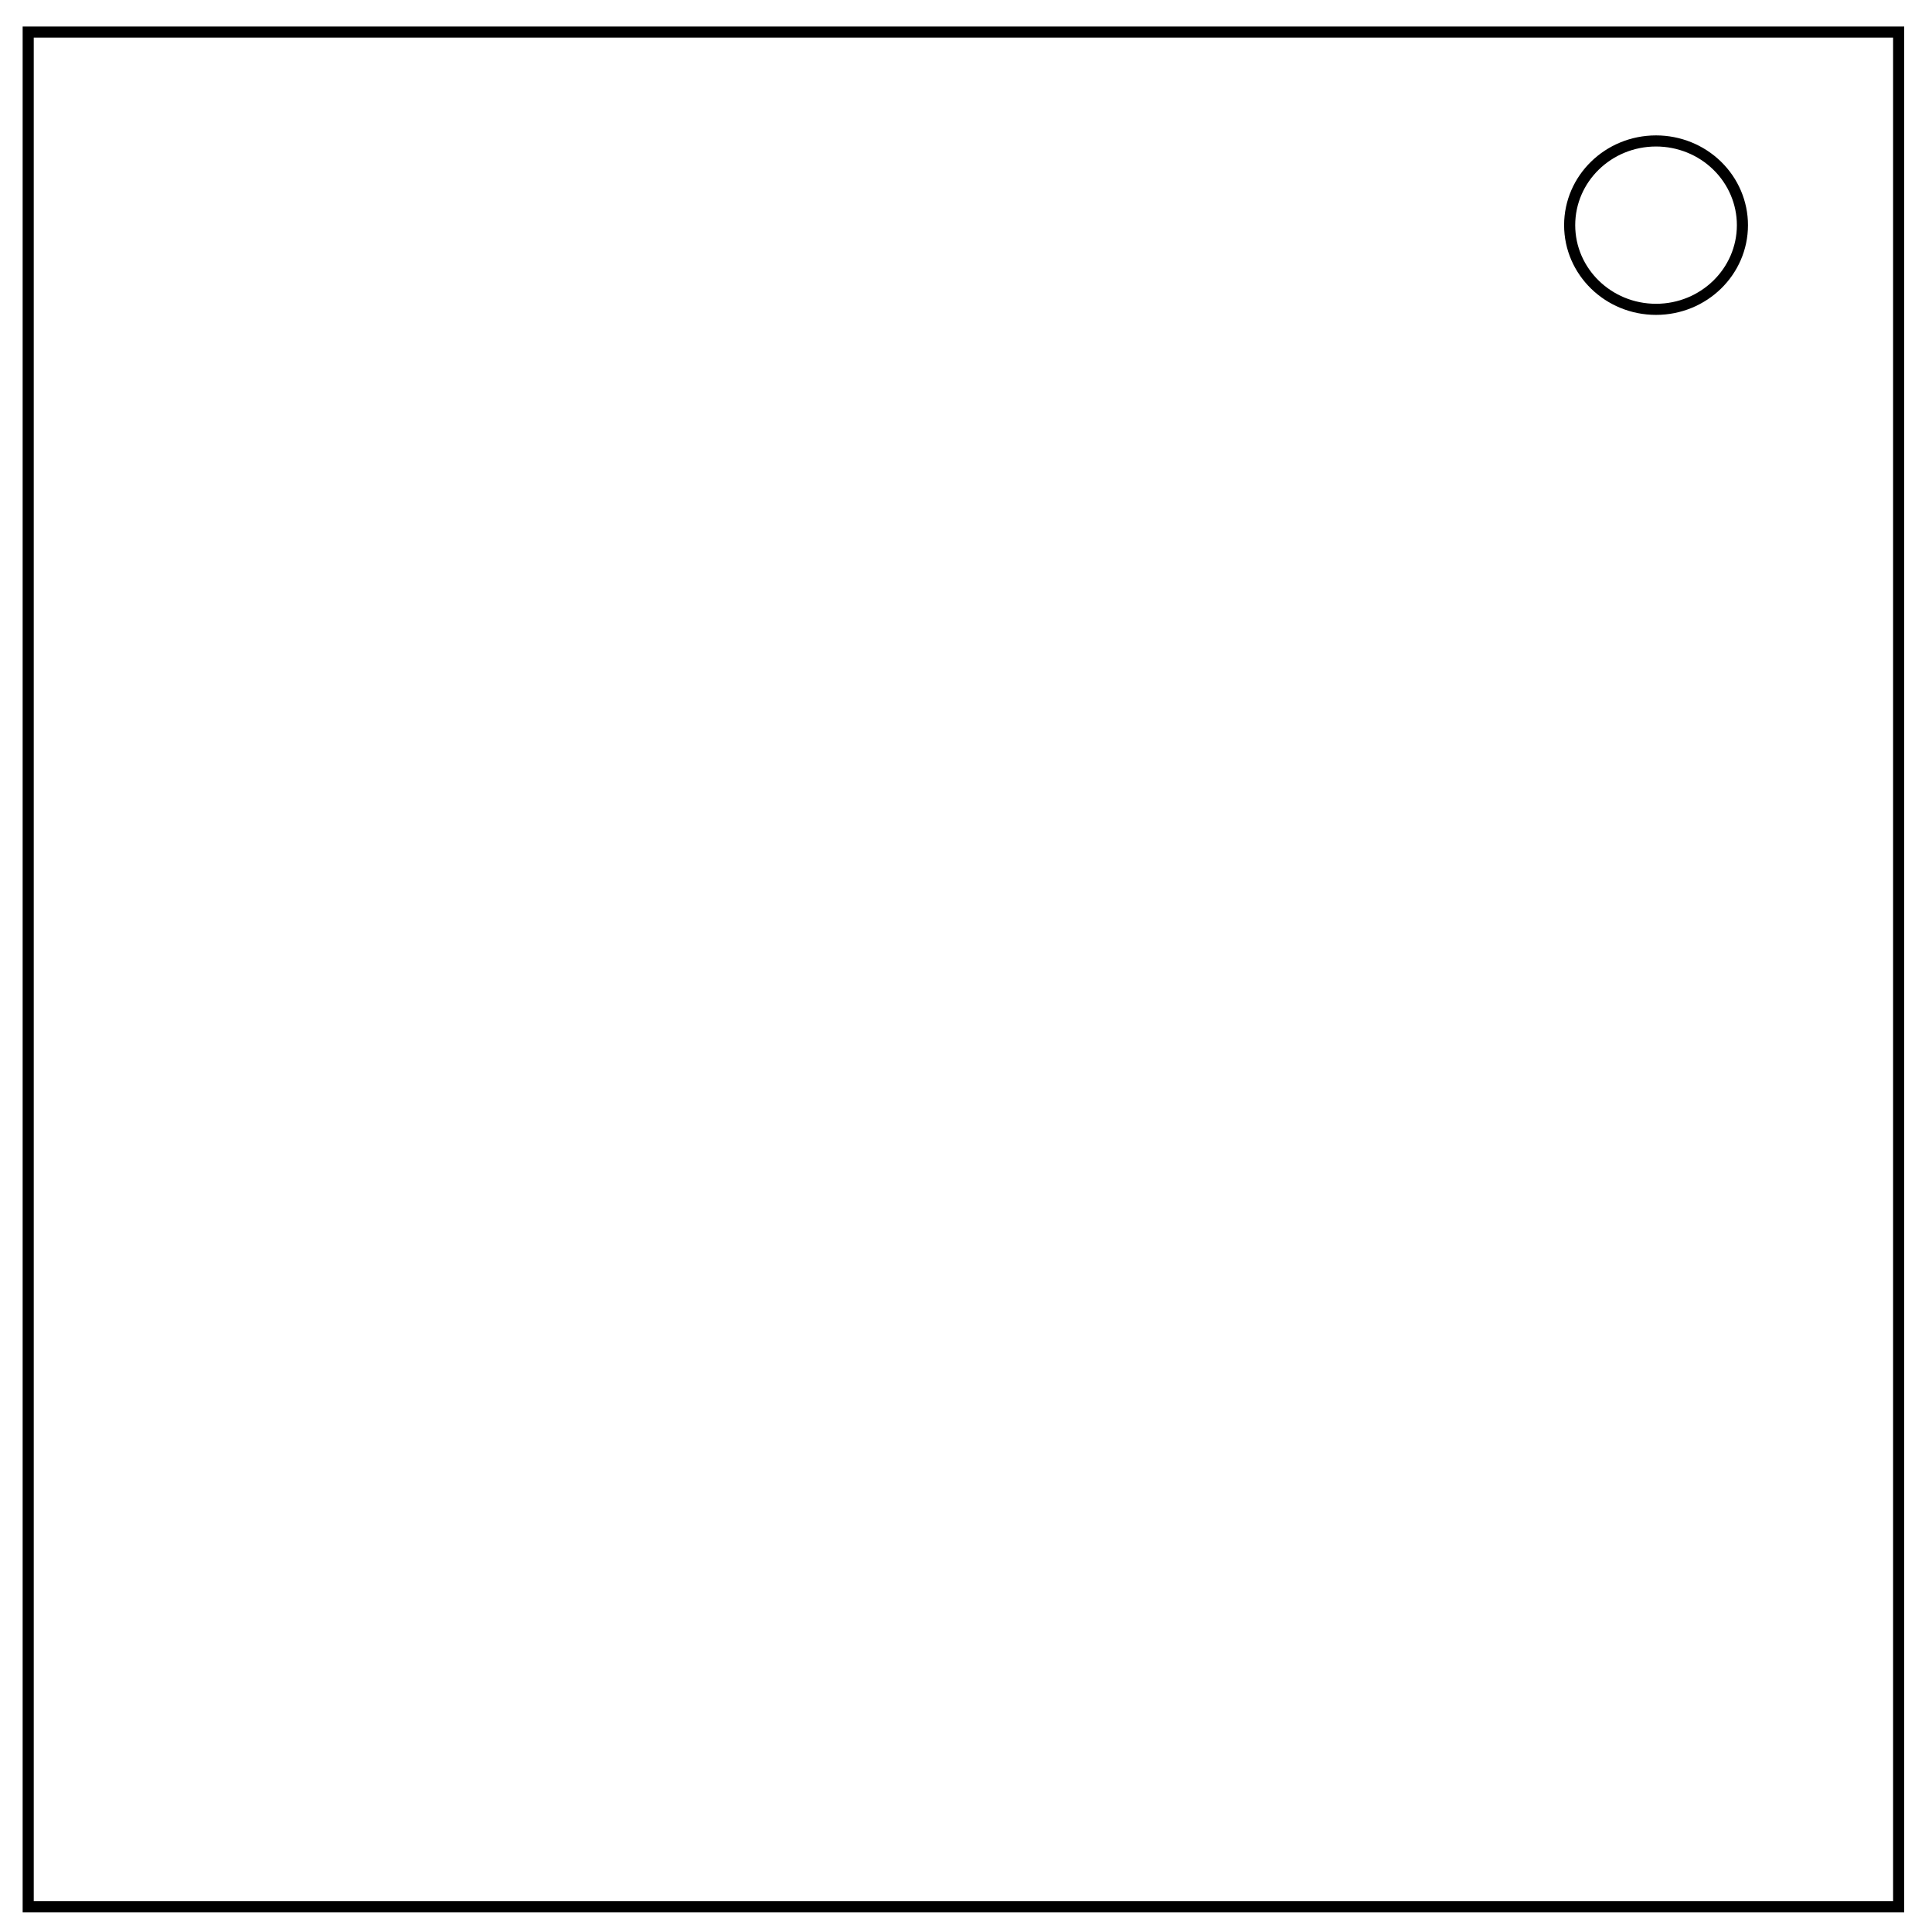
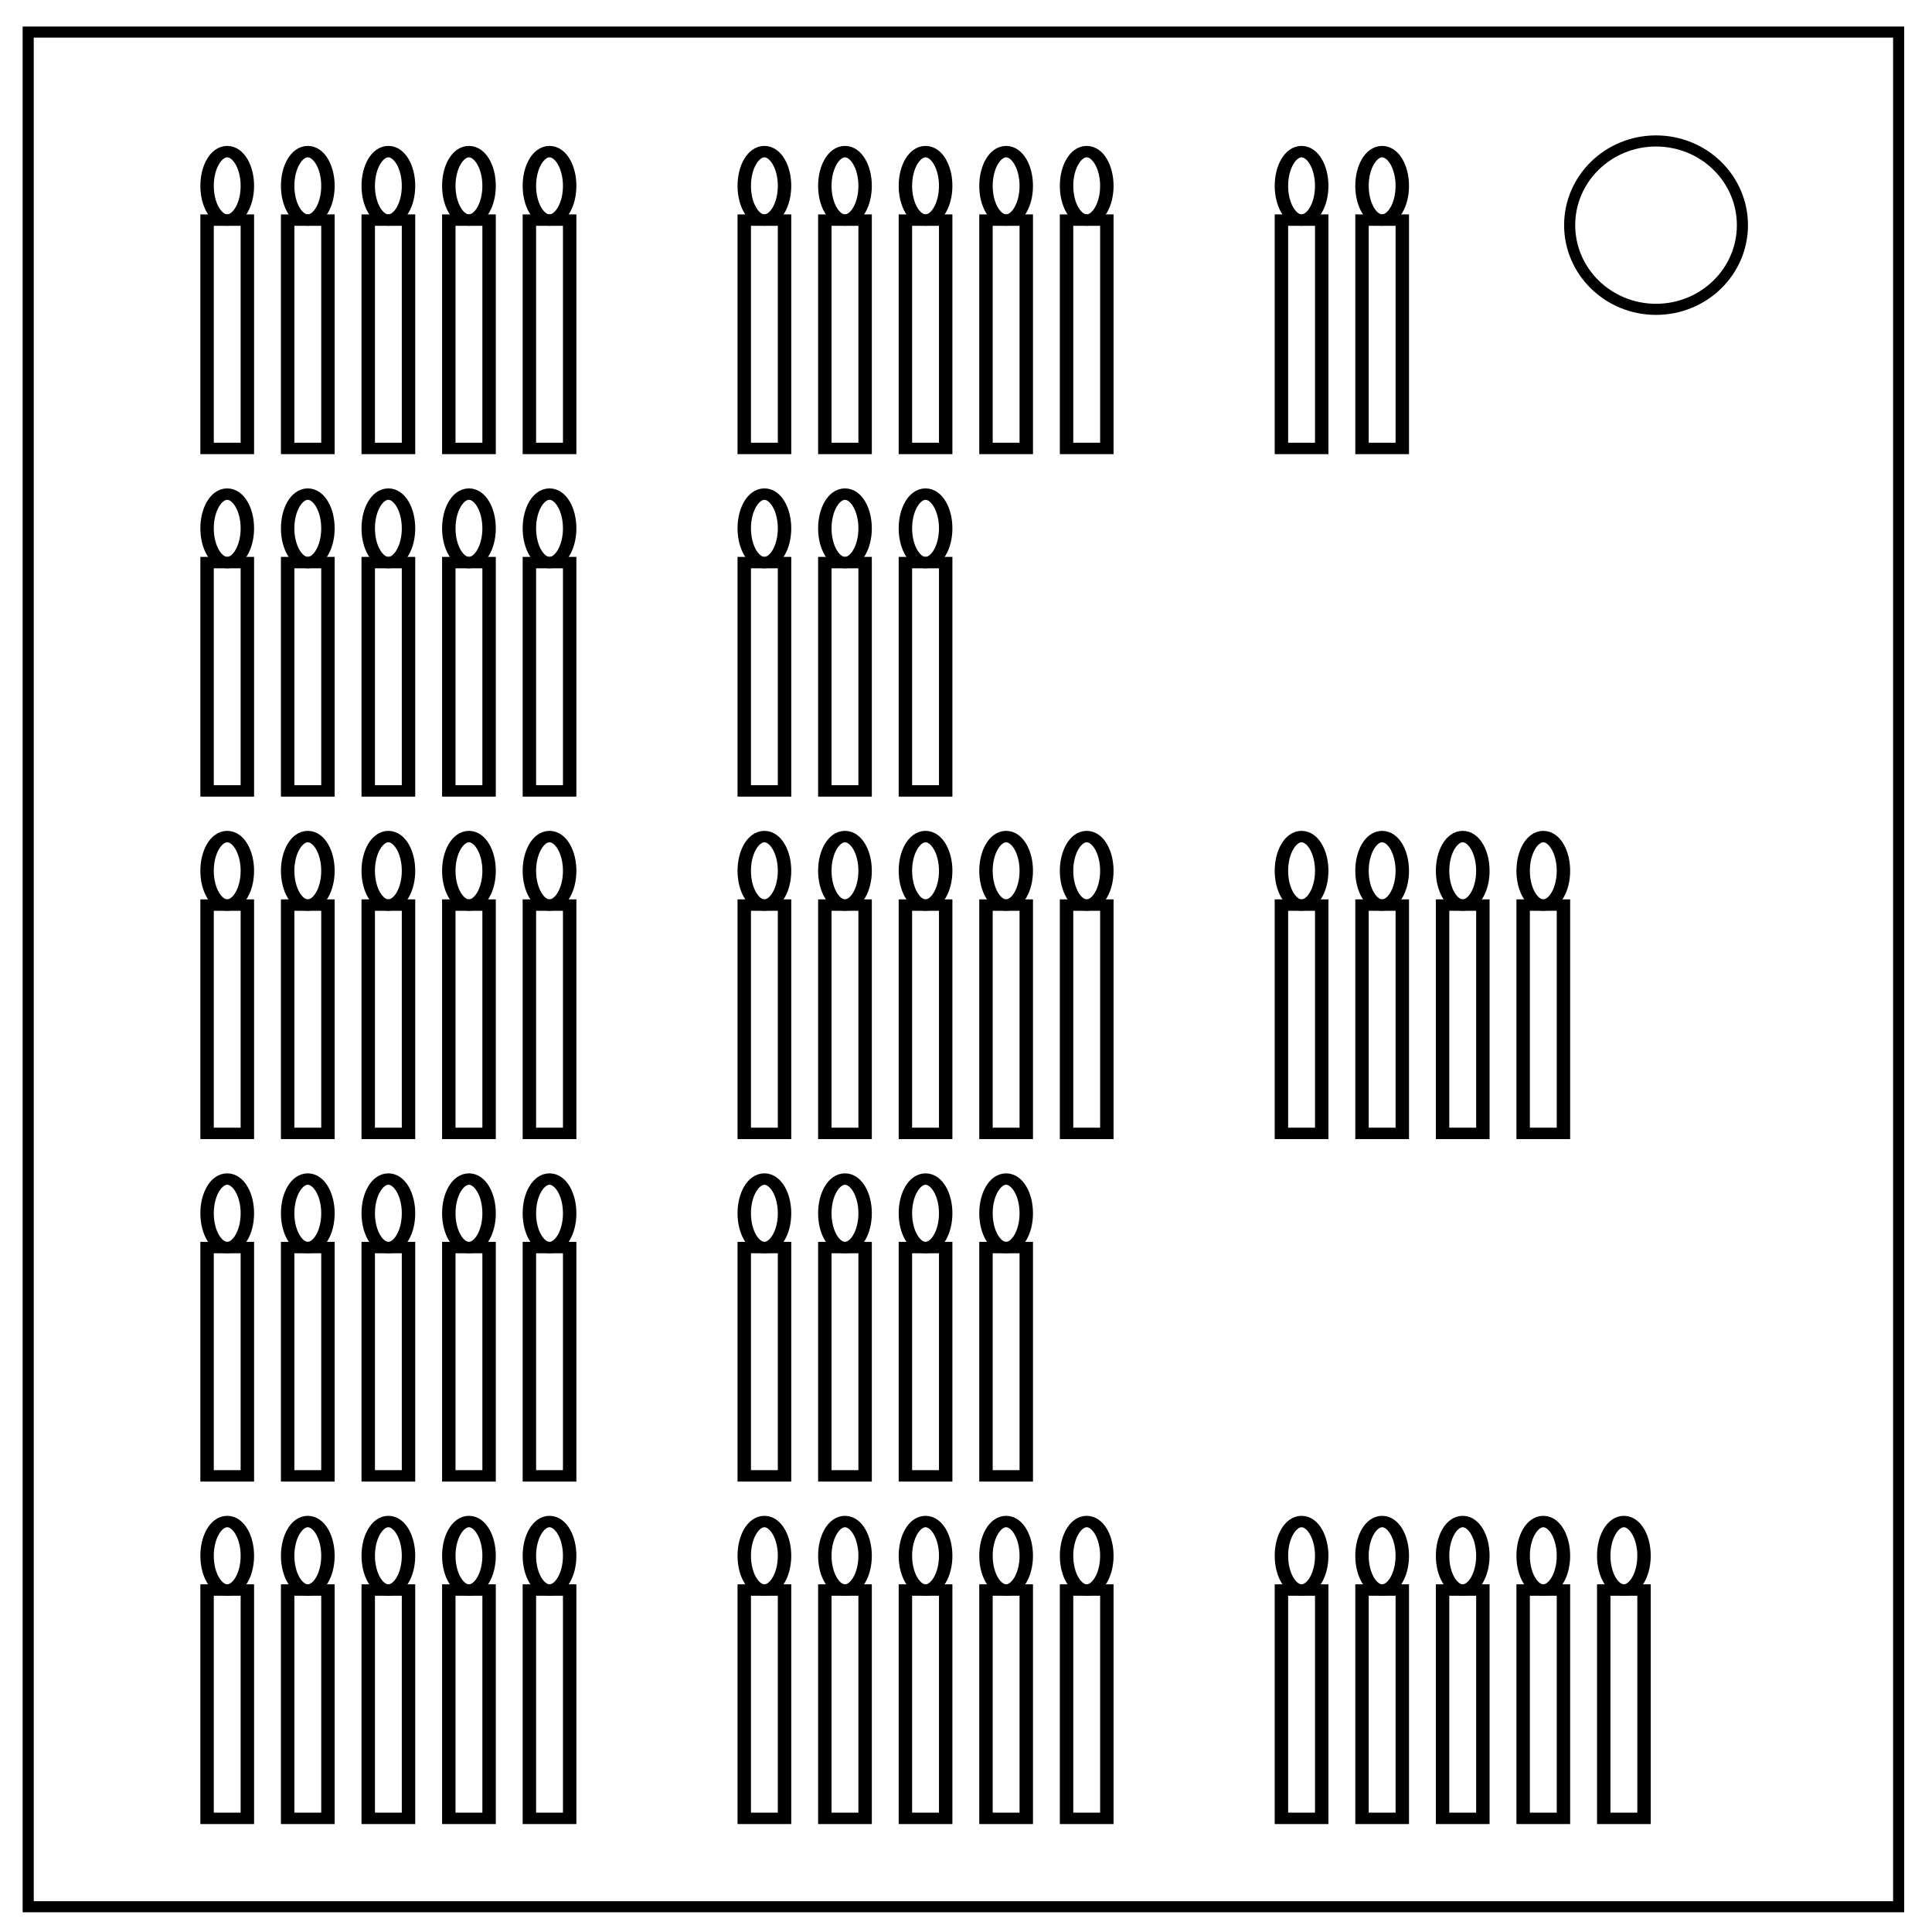
- <svg xmlns="http://www.w3.org/2000/svg" viewBox="0.0 0.0 348.0 348.0" fill="none">
-   <path d="M5.079 5.776h336.913v337.67H5.08z" stroke-width="2" stroke="#000" />
-   <path d="M282.734 40.554c0-8.376 6.966-15.165 15.56-15.165 4.126 0 8.084 1.597 11.001 4.441 2.918 2.844 4.558 6.702 4.558 10.724 0 8.376-6.966 15.165-15.56 15.165-8.593 0-15.559-6.79-15.559-15.165z" stroke-width="2" stroke="#000" />
+ <svg xmlns="http://www.w3.org/2000/svg" viewBox="0.0 0.0 348.0 348.0" fill="none" version="1.1" id="svg2">
+   <defs id="defs2" />
+   <path d="M5.079 5.776h336.913v337.67H5.08z" stroke-width="2" stroke="#000" id="path1" />
+   <path d="M282.734 40.554c0-8.376 6.966-15.165 15.56-15.165 4.126 0 8.084 1.597 11.001 4.441 2.918 2.844 4.558 6.702 4.558 10.724 0 8.376-6.966 15.165-15.56 15.165-8.593 0-15.559-6.79-15.559-15.165z" stroke-width="2" stroke="#000" id="path2" />
+   <g transform="matrix(1.20948,0,0,1.028145,37.29895,39.64825)" id="g2">
+     <rect width="6" height="40" stroke="#000000" stroke-width="2" id="rect2" x="0" y="0" />
+     <ellipse cx="3" cy="-6" rx="3" ry="6" stroke="#000000" stroke-width="2" id="ellipse2" />
+   </g>
+   <g transform="matrix(1.20948,0,0,1.028145,51.81271,39.64825)" id="g3">
+     <rect width="6" height="40" stroke="#000000" stroke-width="2" id="rect3" x="0" y="0" />
+     <ellipse cx="3" cy="-6" rx="3" ry="6" stroke="#000000" stroke-width="2" id="ellipse3" />
+   </g>
+   <g transform="matrix(1.20948,0,0,1.028145,66.32646,39.64825)" id="g4">
+     <rect width="6" height="40" stroke="#000000" stroke-width="2" id="rect4" x="0" y="0" />
+     <ellipse cx="3" cy="-6" rx="3" ry="6" stroke="#000000" stroke-width="2" id="ellipse4" />
+   </g>
+   <g transform="matrix(1.20948,0,0,1.028145,80.84022,39.64825)" id="g5">
+     <rect width="6" height="40" stroke="#000000" stroke-width="2" id="rect5" x="0" y="0" />
+     <ellipse cx="3" cy="-6" rx="3" ry="6" stroke="#000000" stroke-width="2" id="ellipse5" />
+   </g>
+   <g transform="matrix(1.20948,0,0,1.028145,95.35398,39.64825)" id="g6">
+     <rect width="6" height="40" stroke="#000000" stroke-width="2" id="rect6" x="0" y="0" />
+     <ellipse cx="3" cy="-6" rx="3" ry="6" stroke="#000000" stroke-width="2" id="ellipse6" />
+   </g>
+   <g transform="matrix(1.20948,0,0,1.028145,134.0573,39.64825)" id="g7">
+     <rect width="6" height="40" stroke="#000000" stroke-width="2" id="rect7" x="0" y="0" />
+     <ellipse cx="3" cy="-6" rx="3" ry="6" stroke="#000000" stroke-width="2" id="ellipse7" />
+   </g>
+   <g transform="matrix(1.20948,0,0,1.028145,148.5711,39.64825)" id="g8">
+     <rect width="6" height="40" stroke="#000000" stroke-width="2" id="rect8" x="0" y="0" />
+     <ellipse cx="3" cy="-6" rx="3" ry="6" stroke="#000000" stroke-width="2" id="ellipse8" />
+   </g>
+   <g transform="matrix(1.20948,0,0,1.028145,163.0849,39.64825)" id="g9">
+     <rect width="6" height="40" stroke="#000000" stroke-width="2" id="rect9" x="0" y="0" />
+     <ellipse cx="3" cy="-6" rx="3" ry="6" stroke="#000000" stroke-width="2" id="ellipse9" />
+   </g>
+   <g transform="matrix(1.20948,0,0,1.028145,177.5986,39.64825)" id="g10">
+     <rect width="6" height="40" stroke="#000000" stroke-width="2" id="rect10" x="0" y="0" />
+     <ellipse cx="3" cy="-6" rx="3" ry="6" stroke="#000000" stroke-width="2" id="ellipse10" />
+   </g>
+   <g transform="matrix(1.20948,0,0,1.028145,192.1124,39.64825)" id="g11">
+     <rect width="6" height="40" stroke="#000000" stroke-width="2" id="rect11" x="0" y="0" />
+     <ellipse cx="3" cy="-6" rx="3" ry="6" stroke="#000000" stroke-width="2" id="ellipse11" />
+   </g>
+   <g transform="matrix(1.20948,0,0,1.028145,230.8157,39.64825)" id="g12">
+     <rect width="6" height="40" stroke="#000000" stroke-width="2" id="rect12" x="0" y="0" />
+     <ellipse cx="3" cy="-6" rx="3" ry="6" stroke="#000000" stroke-width="2" id="ellipse12" />
+   </g>
+   <g transform="matrix(1.20948,0,0,1.028145,245.3295,39.64825)" id="g13">
+     <rect width="6" height="40" stroke="#000000" stroke-width="2" id="rect13" x="0" y="0" />
+     <ellipse cx="3" cy="-6" rx="3" ry="6" stroke="#000000" stroke-width="2" id="ellipse13" />
+   </g>
+   <g transform="matrix(1.20948,0,0,1.028145,37.29895,101.3369)" id="g17">
+     <rect width="6" height="40" stroke="#000000" stroke-width="2" id="rect17" x="0" y="0" />
+     <ellipse cx="3" cy="-6" rx="3" ry="6" stroke="#000000" stroke-width="2" id="ellipse17" />
+   </g>
+   <g transform="matrix(1.20948,0,0,1.028145,51.81271,101.3369)" id="g18">
+     <rect width="6" height="40" stroke="#000000" stroke-width="2" id="rect18" x="0" y="0" />
+     <ellipse cx="3" cy="-6" rx="3" ry="6" stroke="#000000" stroke-width="2" id="ellipse18" />
+   </g>
+   <g transform="matrix(1.20948,0,0,1.028145,66.32646,101.3369)" id="g19">
+     <rect width="6" height="40" stroke="#000000" stroke-width="2" id="rect19" x="0" y="0" />
+     <ellipse cx="3" cy="-6" rx="3" ry="6" stroke="#000000" stroke-width="2" id="ellipse19" />
+   </g>
+   <g transform="matrix(1.20948,0,0,1.028145,80.84022,101.3369)" id="g20">
+     <rect width="6" height="40" stroke="#000000" stroke-width="2" id="rect20" x="0" y="0" />
+     <ellipse cx="3" cy="-6" rx="3" ry="6" stroke="#000000" stroke-width="2" id="ellipse20" />
+   </g>
+   <g transform="matrix(1.20948,0,0,1.028145,95.35398,101.3369)" id="g21">
+     <rect width="6" height="40" stroke="#000000" stroke-width="2" id="rect21" x="0" y="0" />
+     <ellipse cx="3" cy="-6" rx="3" ry="6" stroke="#000000" stroke-width="2" id="ellipse21" />
+   </g>
+   <g transform="matrix(1.20948,0,0,1.028145,134.0573,101.3369)" id="g22">
+     <rect width="6" height="40" stroke="#000000" stroke-width="2" id="rect22" x="0" y="0" />
+     <ellipse cx="3" cy="-6" rx="3" ry="6" stroke="#000000" stroke-width="2" id="ellipse22" />
+   </g>
+   <g transform="matrix(1.20948,0,0,1.028145,148.5711,101.3369)" id="g23">
+     <rect width="6" height="40" stroke="#000000" stroke-width="2" id="rect23" x="0" y="0" />
+     <ellipse cx="3" cy="-6" rx="3" ry="6" stroke="#000000" stroke-width="2" id="ellipse23" />
+   </g>
+   <g transform="matrix(1.20948,0,0,1.028145,163.0849,101.3369)" id="g24">
+     <rect width="6" height="40" stroke="#000000" stroke-width="2" id="rect24" x="0" y="0" />
+     <ellipse cx="3" cy="-6" rx="3" ry="6" stroke="#000000" stroke-width="2" id="ellipse24" />
+   </g>
+   <g transform="matrix(1.20948,0,0,1.028145,37.29895,163.0256)" id="g32">
+     <rect width="6" height="40" stroke="#000000" stroke-width="2" id="rect32" x="0" y="0" />
+     <ellipse cx="3" cy="-6" rx="3" ry="6" stroke="#000000" stroke-width="2" id="ellipse32" />
+   </g>
+   <g transform="matrix(1.20948,0,0,1.028145,51.81271,163.0256)" id="g33">
+     <rect width="6" height="40" stroke="#000000" stroke-width="2" id="rect33" x="0" y="0" />
+     <ellipse cx="3" cy="-6" rx="3" ry="6" stroke="#000000" stroke-width="2" id="ellipse33" />
+   </g>
+   <g transform="matrix(1.20948,0,0,1.028145,66.32646,163.0256)" id="g34">
+     <rect width="6" height="40" stroke="#000000" stroke-width="2" id="rect34" x="0" y="0" />
+     <ellipse cx="3" cy="-6" rx="3" ry="6" stroke="#000000" stroke-width="2" id="ellipse34" />
+   </g>
+   <g transform="matrix(1.20948,0,0,1.028145,80.84022,163.0256)" id="g35">
+     <rect width="6" height="40" stroke="#000000" stroke-width="2" id="rect35" x="0" y="0" />
+     <ellipse cx="3" cy="-6" rx="3" ry="6" stroke="#000000" stroke-width="2" id="ellipse35" />
+   </g>
+   <g transform="matrix(1.20948,0,0,1.028145,95.35398,163.0256)" id="g36">
+     <rect width="6" height="40" stroke="#000000" stroke-width="2" id="rect36" x="0" y="0" />
+     <ellipse cx="3" cy="-6" rx="3" ry="6" stroke="#000000" stroke-width="2" id="ellipse36" />
+   </g>
+   <g transform="matrix(1.20948,0,0,1.028145,134.0573,163.0256)" id="g37">
+     <rect width="6" height="40" stroke="#000000" stroke-width="2" id="rect37" x="0" y="0" />
+     <ellipse cx="3" cy="-6" rx="3" ry="6" stroke="#000000" stroke-width="2" id="ellipse37" />
+   </g>
+   <g transform="matrix(1.20948,0,0,1.028145,148.5711,163.0256)" id="g38">
+     <rect width="6" height="40" stroke="#000000" stroke-width="2" id="rect38" x="0" y="0" />
+     <ellipse cx="3" cy="-6" rx="3" ry="6" stroke="#000000" stroke-width="2" id="ellipse38" />
+   </g>
+   <g transform="matrix(1.20948,0,0,1.028145,163.0849,163.0256)" id="g39">
+     <rect width="6" height="40" stroke="#000000" stroke-width="2" id="rect39" x="0" y="0" />
+     <ellipse cx="3" cy="-6" rx="3" ry="6" stroke="#000000" stroke-width="2" id="ellipse39" />
+   </g>
+   <g transform="matrix(1.20948,0,0,1.028145,177.5986,163.0256)" id="g40">
+     <rect width="6" height="40" stroke="#000000" stroke-width="2" id="rect40" x="0" y="0" />
+     <ellipse cx="3" cy="-6" rx="3" ry="6" stroke="#000000" stroke-width="2" id="ellipse40" />
+   </g>
+   <g transform="matrix(1.20948,0,0,1.028145,192.1124,163.0256)" id="g41">
+     <rect width="6" height="40" stroke="#000000" stroke-width="2" id="rect41" x="0" y="0" />
+     <ellipse cx="3" cy="-6" rx="3" ry="6" stroke="#000000" stroke-width="2" id="ellipse41" />
+   </g>
+   <g transform="matrix(1.20948,0,0,1.028145,230.8157,163.0256)" id="g42">
+     <rect width="6" height="40" stroke="#000000" stroke-width="2" id="rect42" x="0" y="0" />
+     <ellipse cx="3" cy="-6" rx="3" ry="6" stroke="#000000" stroke-width="2" id="ellipse42" />
+   </g>
+   <g transform="matrix(1.20948,0,0,1.028145,245.3295,163.0256)" id="g43">
+     <rect width="6" height="40" stroke="#000000" stroke-width="2" id="rect43" x="0" y="0" />
+     <ellipse cx="3" cy="-6" rx="3" ry="6" stroke="#000000" stroke-width="2" id="ellipse43" />
+   </g>
+   <g transform="matrix(1.20948,0,0,1.028145,259.8433,163.0256)" id="g44">
+     <rect width="6" height="40" stroke="#000000" stroke-width="2" id="rect44" x="0" y="0" />
+     <ellipse cx="3" cy="-6" rx="3" ry="6" stroke="#000000" stroke-width="2" id="ellipse44" />
+   </g>
+   <g transform="matrix(1.20948,0,0,1.028145,274.357,163.0256)" id="g45">
+     <rect width="6" height="40" stroke="#000000" stroke-width="2" id="rect45" x="0" y="0" />
+     <ellipse cx="3" cy="-6" rx="3" ry="6" stroke="#000000" stroke-width="2" id="ellipse45" />
+   </g>
+   <g transform="matrix(1.20948,0,0,1.028145,37.29895,224.7143)" id="g47">
+     <rect width="6" height="40" stroke="#000000" stroke-width="2" id="rect47" x="0" y="0" />
+     <ellipse cx="3" cy="-6" rx="3" ry="6" stroke="#000000" stroke-width="2" id="ellipse47" />
+   </g>
+   <g transform="matrix(1.20948,0,0,1.028145,51.81271,224.7143)" id="g48">
+     <rect width="6" height="40" stroke="#000000" stroke-width="2" id="rect48" x="0" y="0" />
+     <ellipse cx="3" cy="-6" rx="3" ry="6" stroke="#000000" stroke-width="2" id="ellipse48" />
+   </g>
+   <g transform="matrix(1.20948,0,0,1.028145,66.32646,224.7143)" id="g49">
+     <rect width="6" height="40" stroke="#000000" stroke-width="2" id="rect49" x="0" y="0" />
+     <ellipse cx="3" cy="-6" rx="3" ry="6" stroke="#000000" stroke-width="2" id="ellipse49" />
+   </g>
+   <g transform="matrix(1.20948,0,0,1.028145,80.84022,224.7143)" id="g50">
+     <rect width="6" height="40" stroke="#000000" stroke-width="2" id="rect50" x="0" y="0" />
+     <ellipse cx="3" cy="-6" rx="3" ry="6" stroke="#000000" stroke-width="2" id="ellipse50" />
+   </g>
+   <g transform="matrix(1.20948,0,0,1.028145,95.35398,224.7143)" id="g51">
+     <rect width="6" height="40" stroke="#000000" stroke-width="2" id="rect51" x="0" y="0" />
+     <ellipse cx="3" cy="-6" rx="3" ry="6" stroke="#000000" stroke-width="2" id="ellipse51" />
+   </g>
+   <g transform="matrix(1.20948,0,0,1.028145,134.0573,224.7143)" id="g52">
+     <rect width="6" height="40" stroke="#000000" stroke-width="2" id="rect52" x="0" y="0" />
+     <ellipse cx="3" cy="-6" rx="3" ry="6" stroke="#000000" stroke-width="2" id="ellipse52" />
+   </g>
+   <g transform="matrix(1.20948,0,0,1.028145,148.5711,224.7143)" id="g53">
+     <rect width="6" height="40" stroke="#000000" stroke-width="2" id="rect53" x="0" y="0" />
+     <ellipse cx="3" cy="-6" rx="3" ry="6" stroke="#000000" stroke-width="2" id="ellipse53" />
+   </g>
+   <g transform="matrix(1.20948,0,0,1.028145,163.0849,224.7143)" id="g54">
+     <rect width="6" height="40" stroke="#000000" stroke-width="2" id="rect54" x="0" y="0" />
+     <ellipse cx="3" cy="-6" rx="3" ry="6" stroke="#000000" stroke-width="2" id="ellipse54" />
+   </g>
+   <g transform="matrix(1.20948,0,0,1.028145,177.5986,224.7143)" id="g55">
+     <rect width="6" height="40" stroke="#000000" stroke-width="2" id="rect55" x="0" y="0" />
+     <ellipse cx="3" cy="-6" rx="3" ry="6" stroke="#000000" stroke-width="2" id="ellipse55" />
+   </g>
+   <g transform="matrix(1.20948,0,0,1.028145,37.29895,286.403)" id="g62">
+     <rect width="6" height="40" stroke="#000000" stroke-width="2" id="rect62" x="0" y="0" />
+     <ellipse cx="3" cy="-6" rx="3" ry="6" stroke="#000000" stroke-width="2" id="ellipse62" />
+   </g>
+   <g transform="matrix(1.20948,0,0,1.028145,51.81271,286.403)" id="g63">
+     <rect width="6" height="40" stroke="#000000" stroke-width="2" id="rect63" x="0" y="0" />
+     <ellipse cx="3" cy="-6" rx="3" ry="6" stroke="#000000" stroke-width="2" id="ellipse63" />
+   </g>
+   <g transform="matrix(1.20948,0,0,1.028145,66.32646,286.403)" id="g64">
+     <rect width="6" height="40" stroke="#000000" stroke-width="2" id="rect64" x="0" y="0" />
+     <ellipse cx="3" cy="-6" rx="3" ry="6" stroke="#000000" stroke-width="2" id="ellipse64" />
+   </g>
+   <g transform="matrix(1.20948,0,0,1.028145,80.84022,286.403)" id="g65">
+     <rect width="6" height="40" stroke="#000000" stroke-width="2" id="rect65" x="0" y="0" />
+     <ellipse cx="3" cy="-6" rx="3" ry="6" stroke="#000000" stroke-width="2" id="ellipse65" />
+   </g>
+   <g transform="matrix(1.20948,0,0,1.028145,95.35398,286.403)" id="g66">
+     <rect width="6" height="40" stroke="#000000" stroke-width="2" id="rect66" x="0" y="0" />
+     <ellipse cx="3" cy="-6" rx="3" ry="6" stroke="#000000" stroke-width="2" id="ellipse66" />
+   </g>
+   <g transform="matrix(1.20948,0,0,1.028145,134.0573,286.403)" id="g67">
+     <rect width="6" height="40" stroke="#000000" stroke-width="2" id="rect67" x="0" y="0" />
+     <ellipse cx="3" cy="-6" rx="3" ry="6" stroke="#000000" stroke-width="2" id="ellipse67" />
+   </g>
+   <g transform="matrix(1.20948,0,0,1.028145,148.5711,286.403)" id="g68">
+     <rect width="6" height="40" stroke="#000000" stroke-width="2" id="rect68" x="0" y="0" />
+     <ellipse cx="3" cy="-6" rx="3" ry="6" stroke="#000000" stroke-width="2" id="ellipse68" />
+   </g>
+   <g transform="matrix(1.20948,0,0,1.028145,163.0849,286.403)" id="g69">
+     <rect width="6" height="40" stroke="#000000" stroke-width="2" id="rect69" x="0" y="0" />
+     <ellipse cx="3" cy="-6" rx="3" ry="6" stroke="#000000" stroke-width="2" id="ellipse69" />
+   </g>
+   <g transform="matrix(1.20948,0,0,1.028145,177.5986,286.403)" id="g70">
+     <rect width="6" height="40" stroke="#000000" stroke-width="2" id="rect70" x="0" y="0" />
+     <ellipse cx="3" cy="-6" rx="3" ry="6" stroke="#000000" stroke-width="2" id="ellipse70" />
+   </g>
+   <g transform="matrix(1.20948,0,0,1.028145,192.1124,286.403)" id="g71">
+     <rect width="6" height="40" stroke="#000000" stroke-width="2" id="rect71" x="0" y="0" />
+     <ellipse cx="3" cy="-6" rx="3" ry="6" stroke="#000000" stroke-width="2" id="ellipse71" />
+   </g>
+   <g transform="matrix(1.20948,0,0,1.028145,230.8157,286.403)" id="g72">
+     <rect width="6" height="40" stroke="#000000" stroke-width="2" id="rect72" x="0" y="0" />
+     <ellipse cx="3" cy="-6" rx="3" ry="6" stroke="#000000" stroke-width="2" id="ellipse72" />
+   </g>
+   <g transform="matrix(1.20948,0,0,1.028145,245.3295,286.403)" id="g73">
+     <rect width="6" height="40" stroke="#000000" stroke-width="2" id="rect73" x="0" y="0" />
+     <ellipse cx="3" cy="-6" rx="3" ry="6" stroke="#000000" stroke-width="2" id="ellipse73" />
+   </g>
+   <g transform="matrix(1.20948,0,0,1.028145,259.8433,286.403)" id="g74">
+     <rect width="6" height="40" stroke="#000000" stroke-width="2" id="rect74" x="0" y="0" />
+     <ellipse cx="3" cy="-6" rx="3" ry="6" stroke="#000000" stroke-width="2" id="ellipse74" />
+   </g>
+   <g transform="matrix(1.20948,0,0,1.028145,274.357,286.403)" id="g75">
+     <rect width="6" height="40" stroke="#000000" stroke-width="2" id="rect75" x="0" y="0" />
+     <ellipse cx="3" cy="-6" rx="3" ry="6" stroke="#000000" stroke-width="2" id="ellipse75" />
+   </g>
+   <g transform="matrix(1.20948,0,0,1.028145,288.8708,286.403)" id="g76">
+     <rect width="6" height="40" stroke="#000000" stroke-width="2" id="rect76" x="0" y="0" />
+     <ellipse cx="3" cy="-6" rx="3" ry="6" stroke="#000000" stroke-width="2" id="ellipse76" />
+   </g>
</svg>
